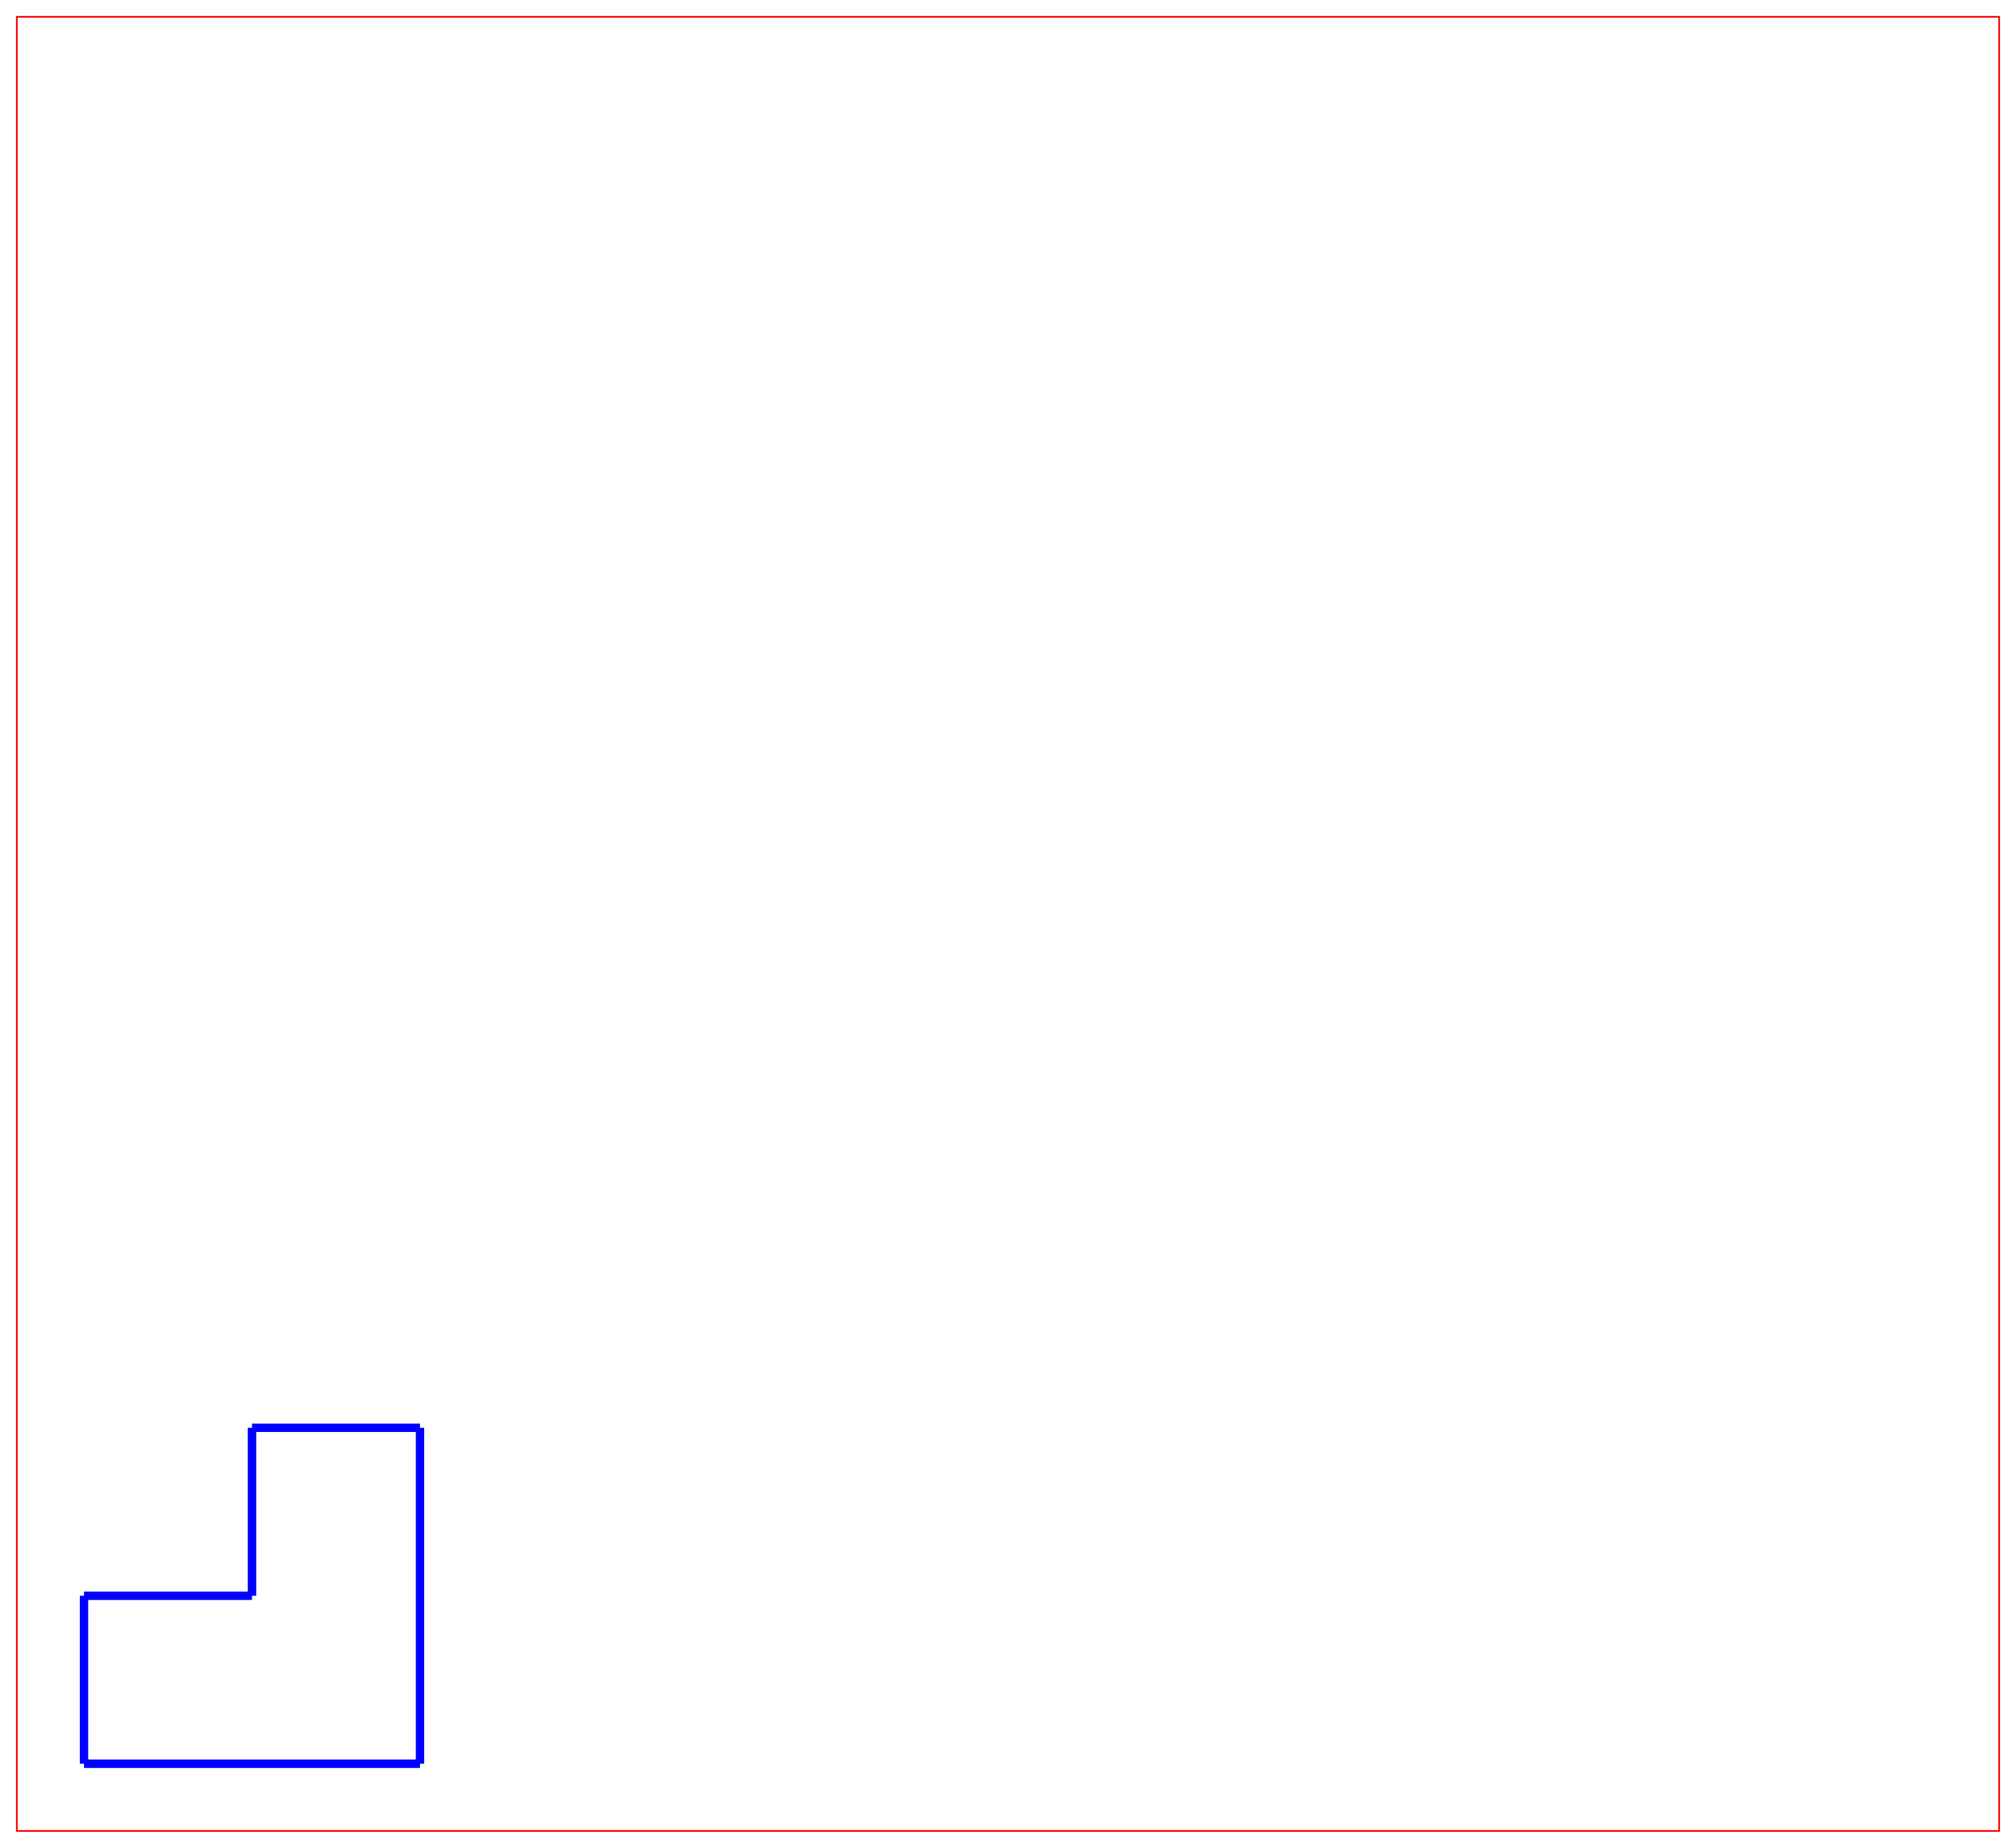
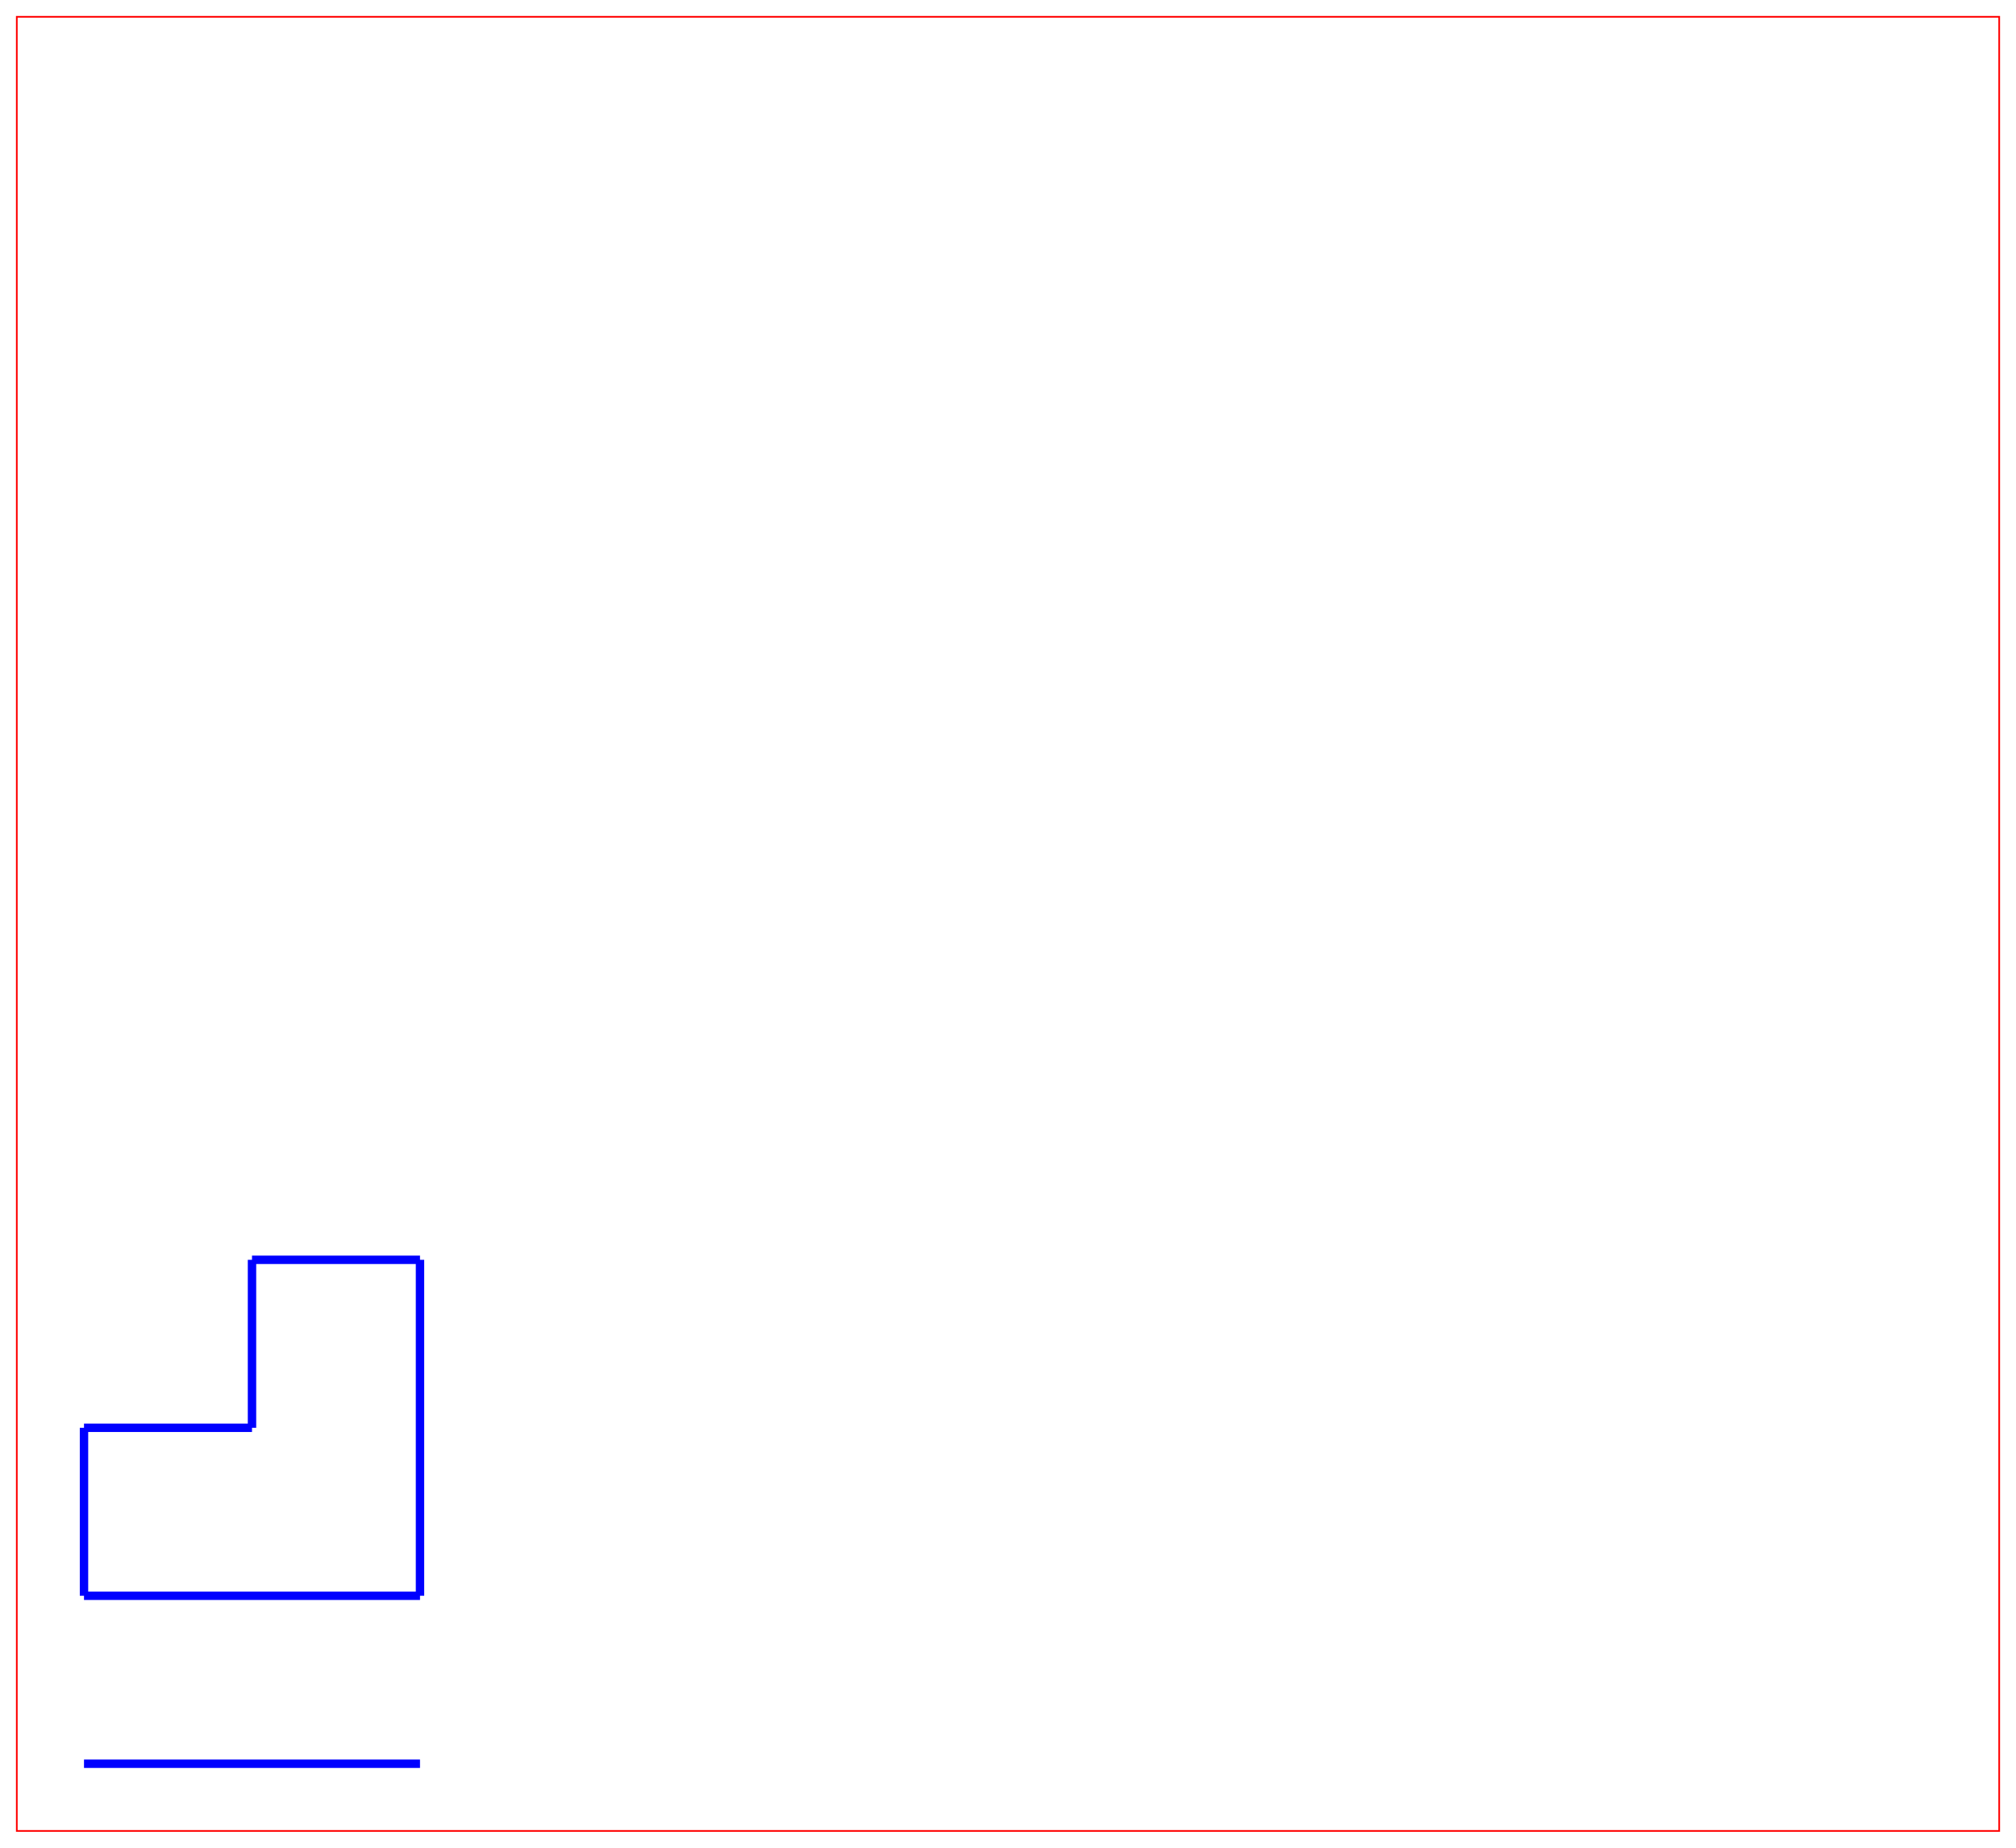
<svg xmlns="http://www.w3.org/2000/svg" width="12cm" height="11cm" viewBox="0 0 1200 1100" version="1.1">
  <rect x="10" y="10" width="1180" height="1080" fill="none" stroke="red" />
-   <path d="M 50 1050 L 50 950" stroke="blue" stroke-width="5" />
-   <path d="M 50 950 L 150 950" stroke="blue" stroke-width="5" />
-   <path d="M 150 950 L 150 850" stroke="blue" stroke-width="5" />
-   <path d="M 150 850 L 250 850" stroke="blue" stroke-width="5" />
-   <path d="M 250 850 L 250 1050" stroke="blue" stroke-width="5" />
-   <path d="M 250 1050 L 50 1050" stroke="blue" stroke-width="5" />
+   <path d="M 50 950 L 50 850" stroke="blue" stroke-width="5" />
+   <path d="M 50 850 L 150 850" stroke="blue" stroke-width="5" />
+   <path d="M 150 850 L 150 750" stroke="blue" stroke-width="5" />
+   <path d="M 150 750 L 250 750" stroke="blue" stroke-width="5" />
+   <path d="M 250 750 L 250 950" stroke="blue" stroke-width="5" />
+   <path d="M 250 950 L 50 950" stroke="blue" stroke-width="5" />
+   <path d="M 50 1050 L 250 1050" stroke="blue" stroke-width="5" />
</svg>
